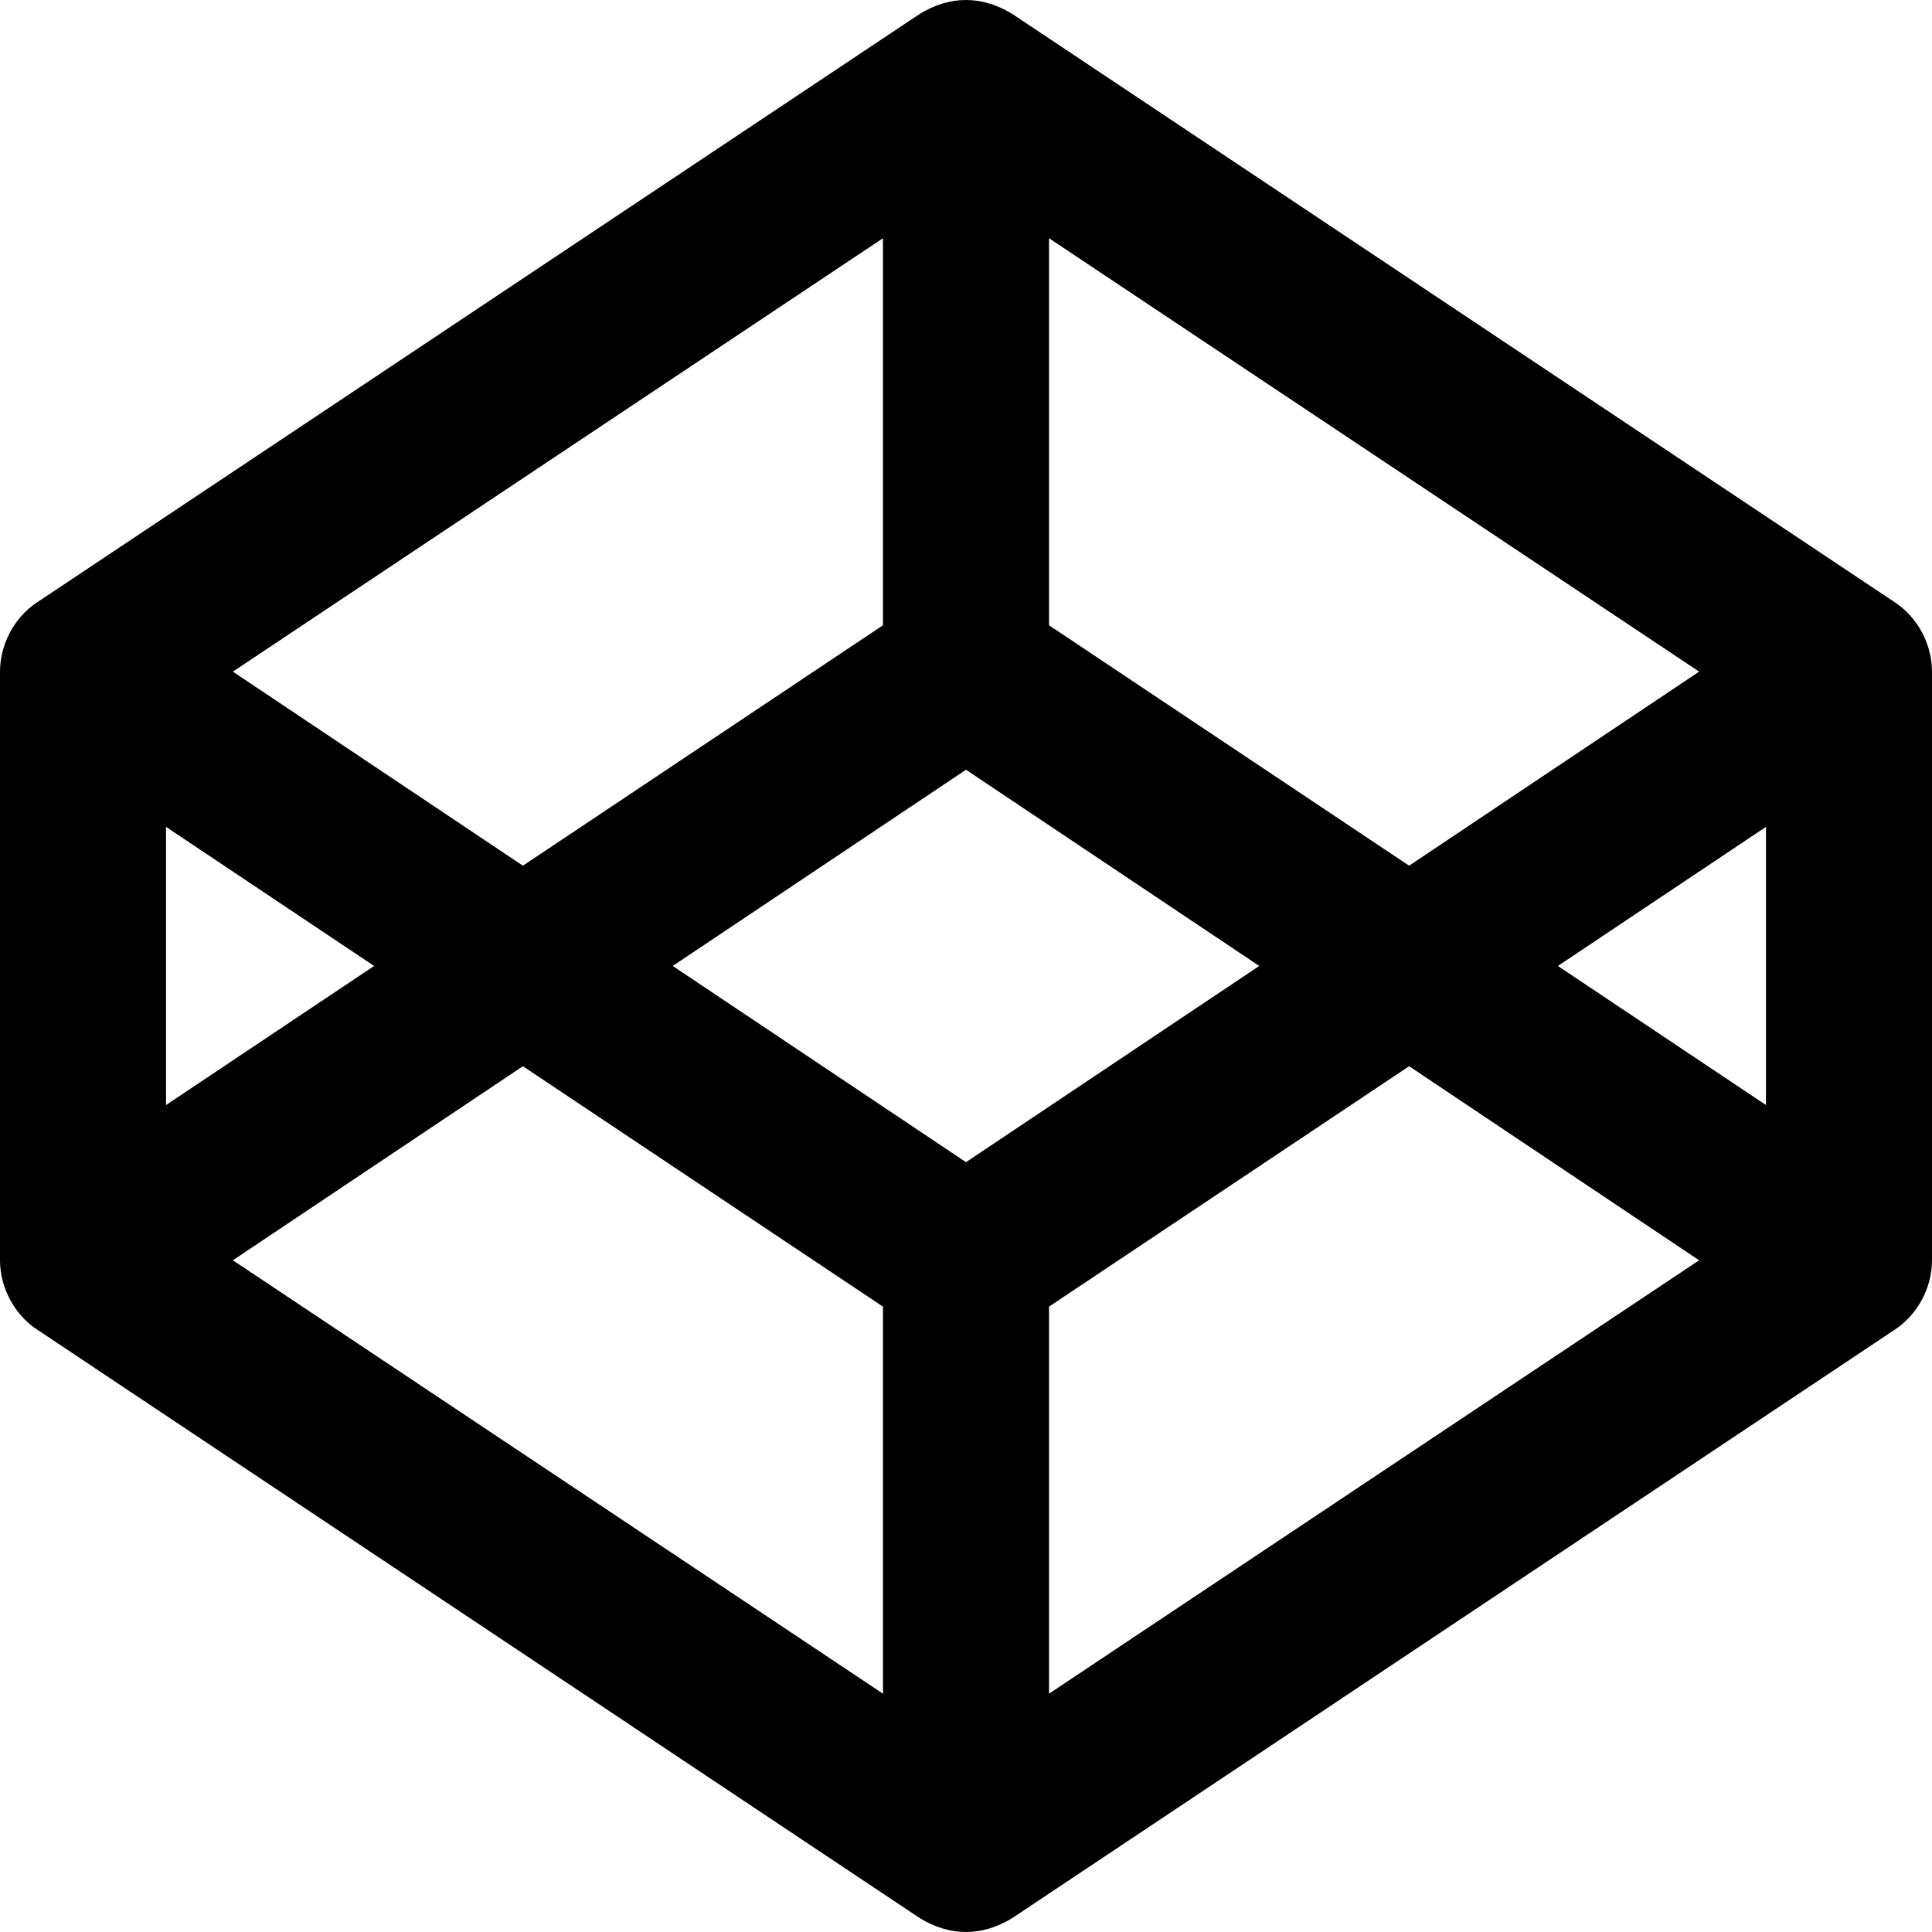
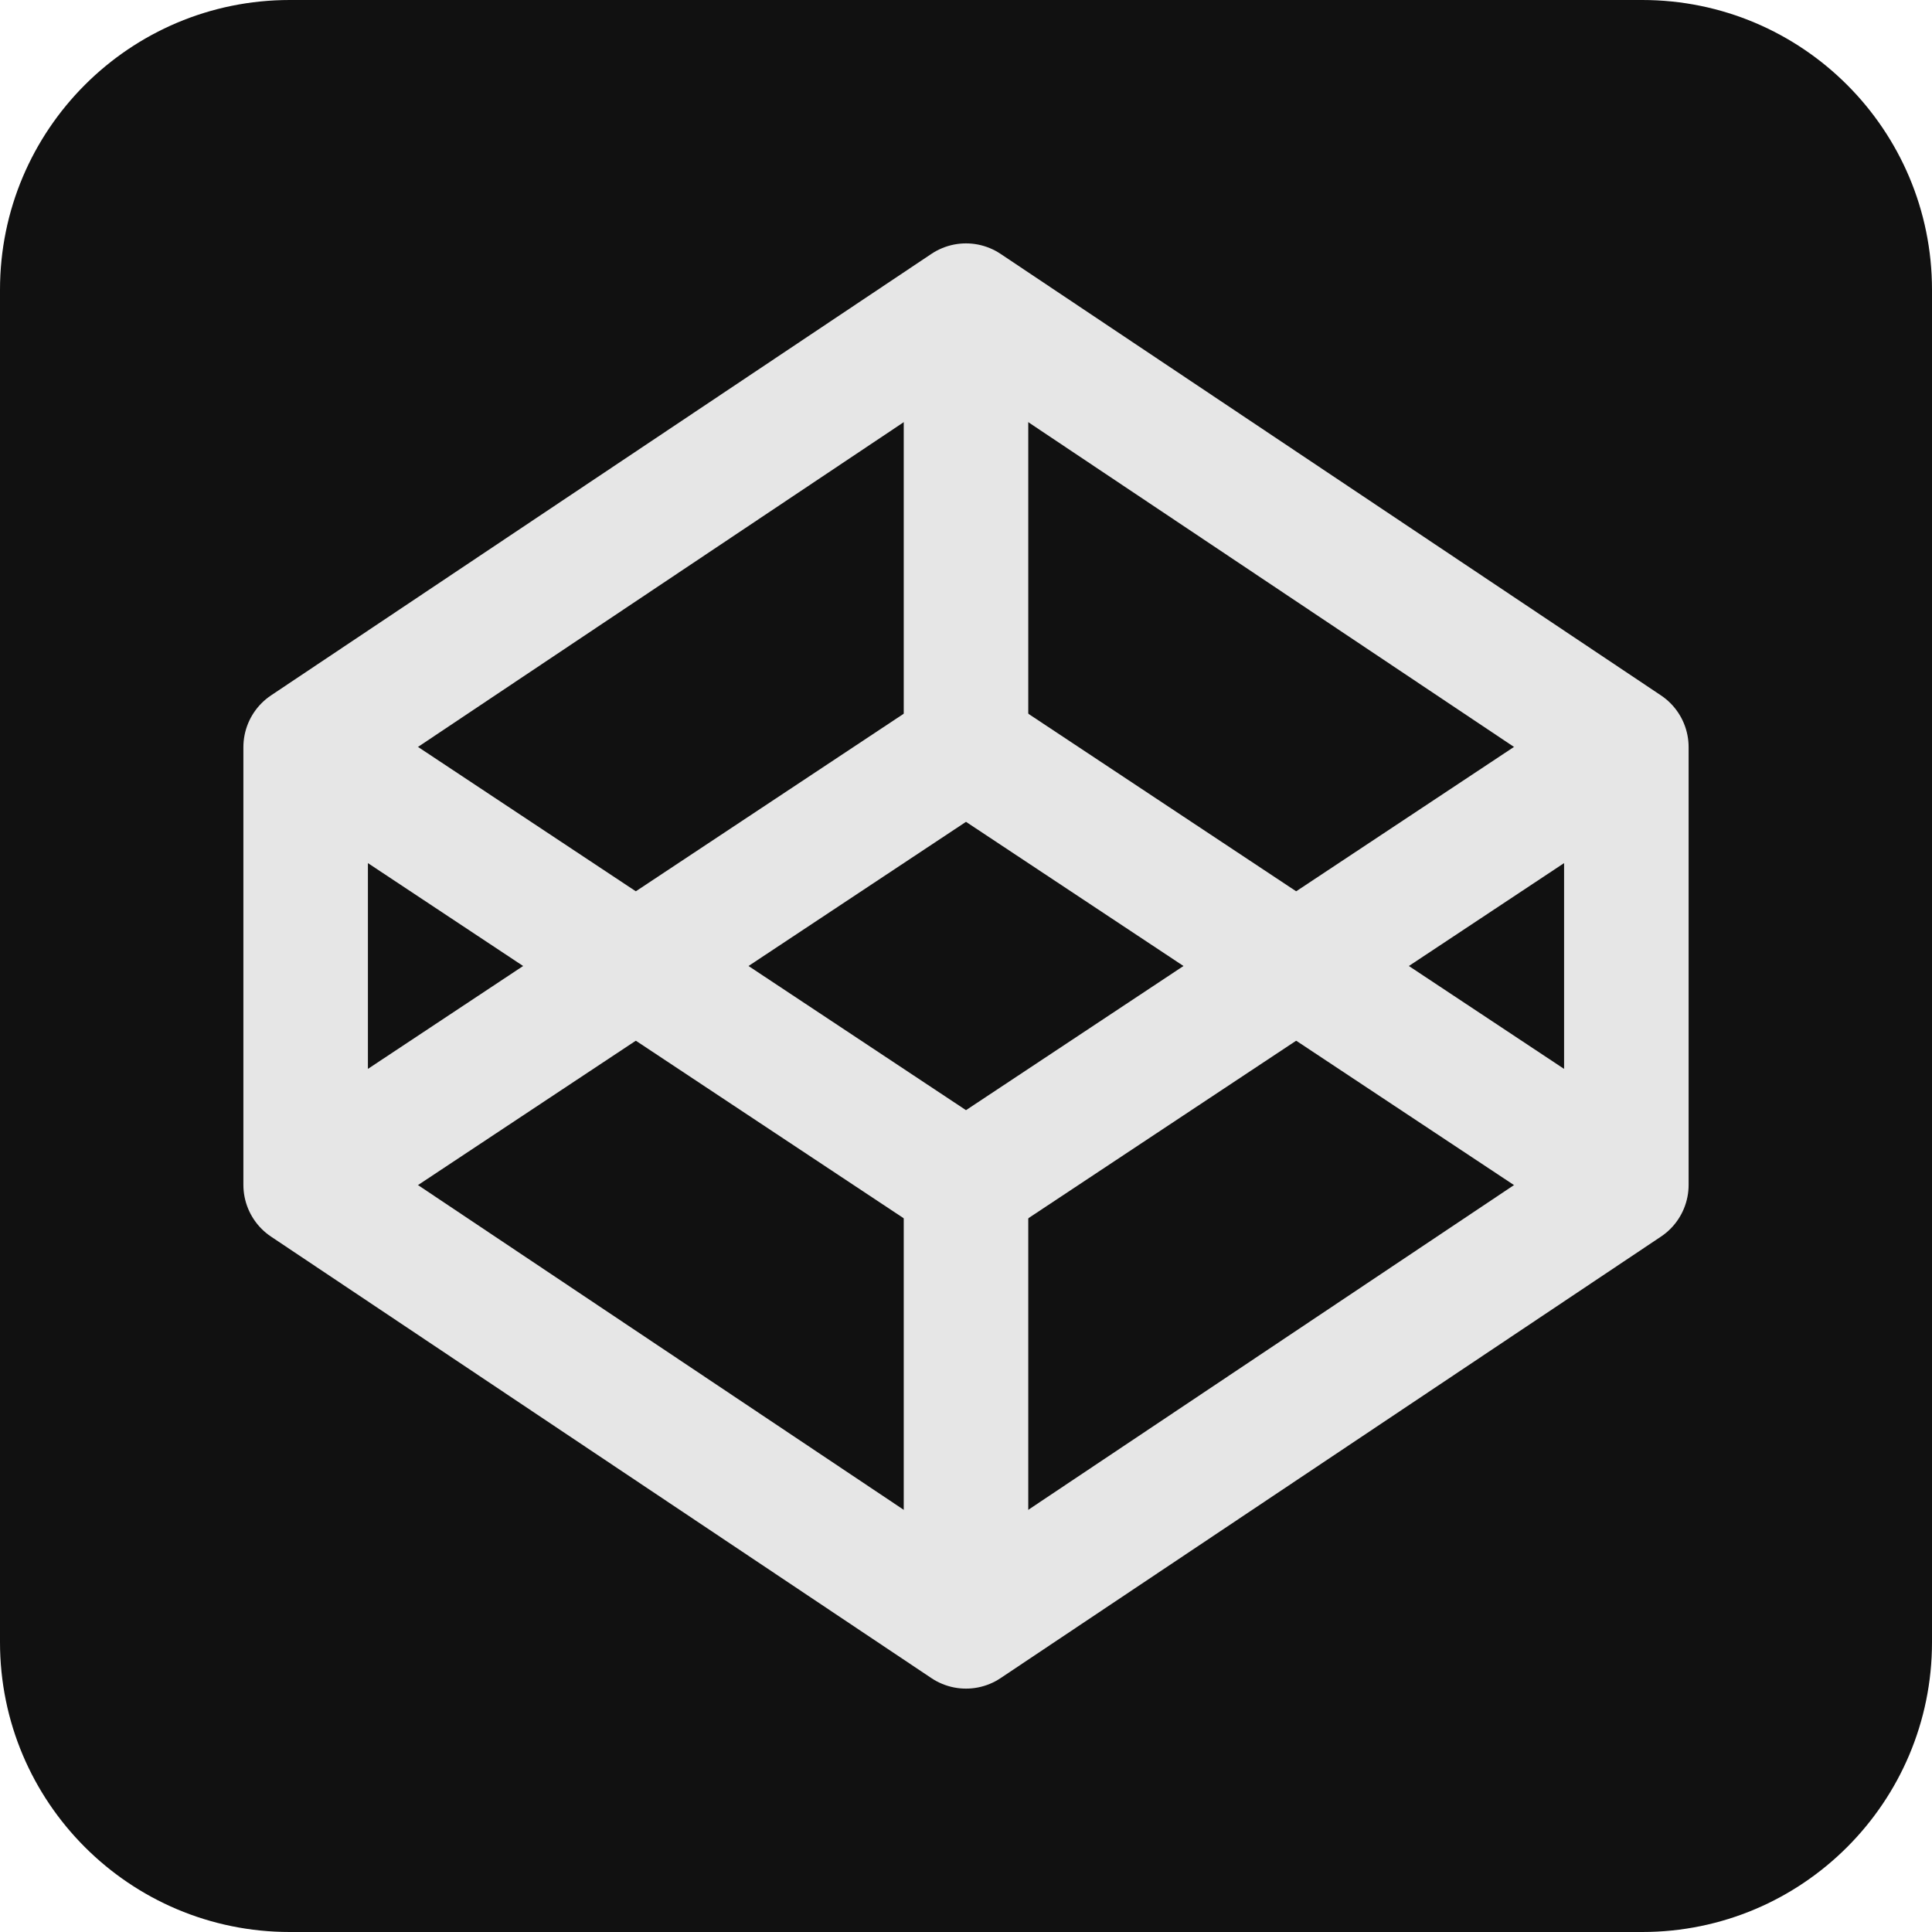
- <svg xmlns="http://www.w3.org/2000/svg" class="fill-gray-600" viewBox="0 0 512 512" aria-hidden="true">
-   <path d="M502.285 159.704l-234-156c-7.987-4.915-16.511-4.96-24.571 0l-234 156C3.714 163.703 0 170.847 0 177.989v155.999c0 7.143 3.714 14.286 9.715 18.286l234 156.022c7.987 4.915 16.511 4.96 24.571 0l234-156.022c6-3.999 9.715-11.143 9.715-18.286V177.989c-.001-7.142-3.715-14.286-9.716-18.285zM278 63.131l172.286 114.858-76.857 51.429L278 165.703V63.131zm-44 0v102.572l-95.429 63.715-76.857-51.429L234 63.131zM44 219.132l55.143 36.857L44 292.846v-73.714zm190 229.715L61.714 333.989l76.857-51.429L234 346.275v102.572zm22-140.858l-77.715-52 77.715-52 77.715 52-77.715 52zm22 140.858V346.275l95.429-63.715 76.857 51.429L278 448.847zm190-156.001l-55.143-36.857L468 219.132v73.714z" />
+ <svg xmlns="http://www.w3.org/2000/svg" aria-label="CodePen" role="img" viewBox="0 0 512 512">
+   <rect width="512" height="512" rx="15%" fill="#111" />
+   <g fill="none" stroke="#e6e6e6" stroke-width="33" stroke-linejoin="round">
+     <path d="M81 198v116l175 117 175-117V198L256 81z" />
+     <path d="M81 198l175 116 175-116M256 81v117" />
+     <path d="M81 314l175-116 175 116M256 431V314" />
+   </g>
</svg>
